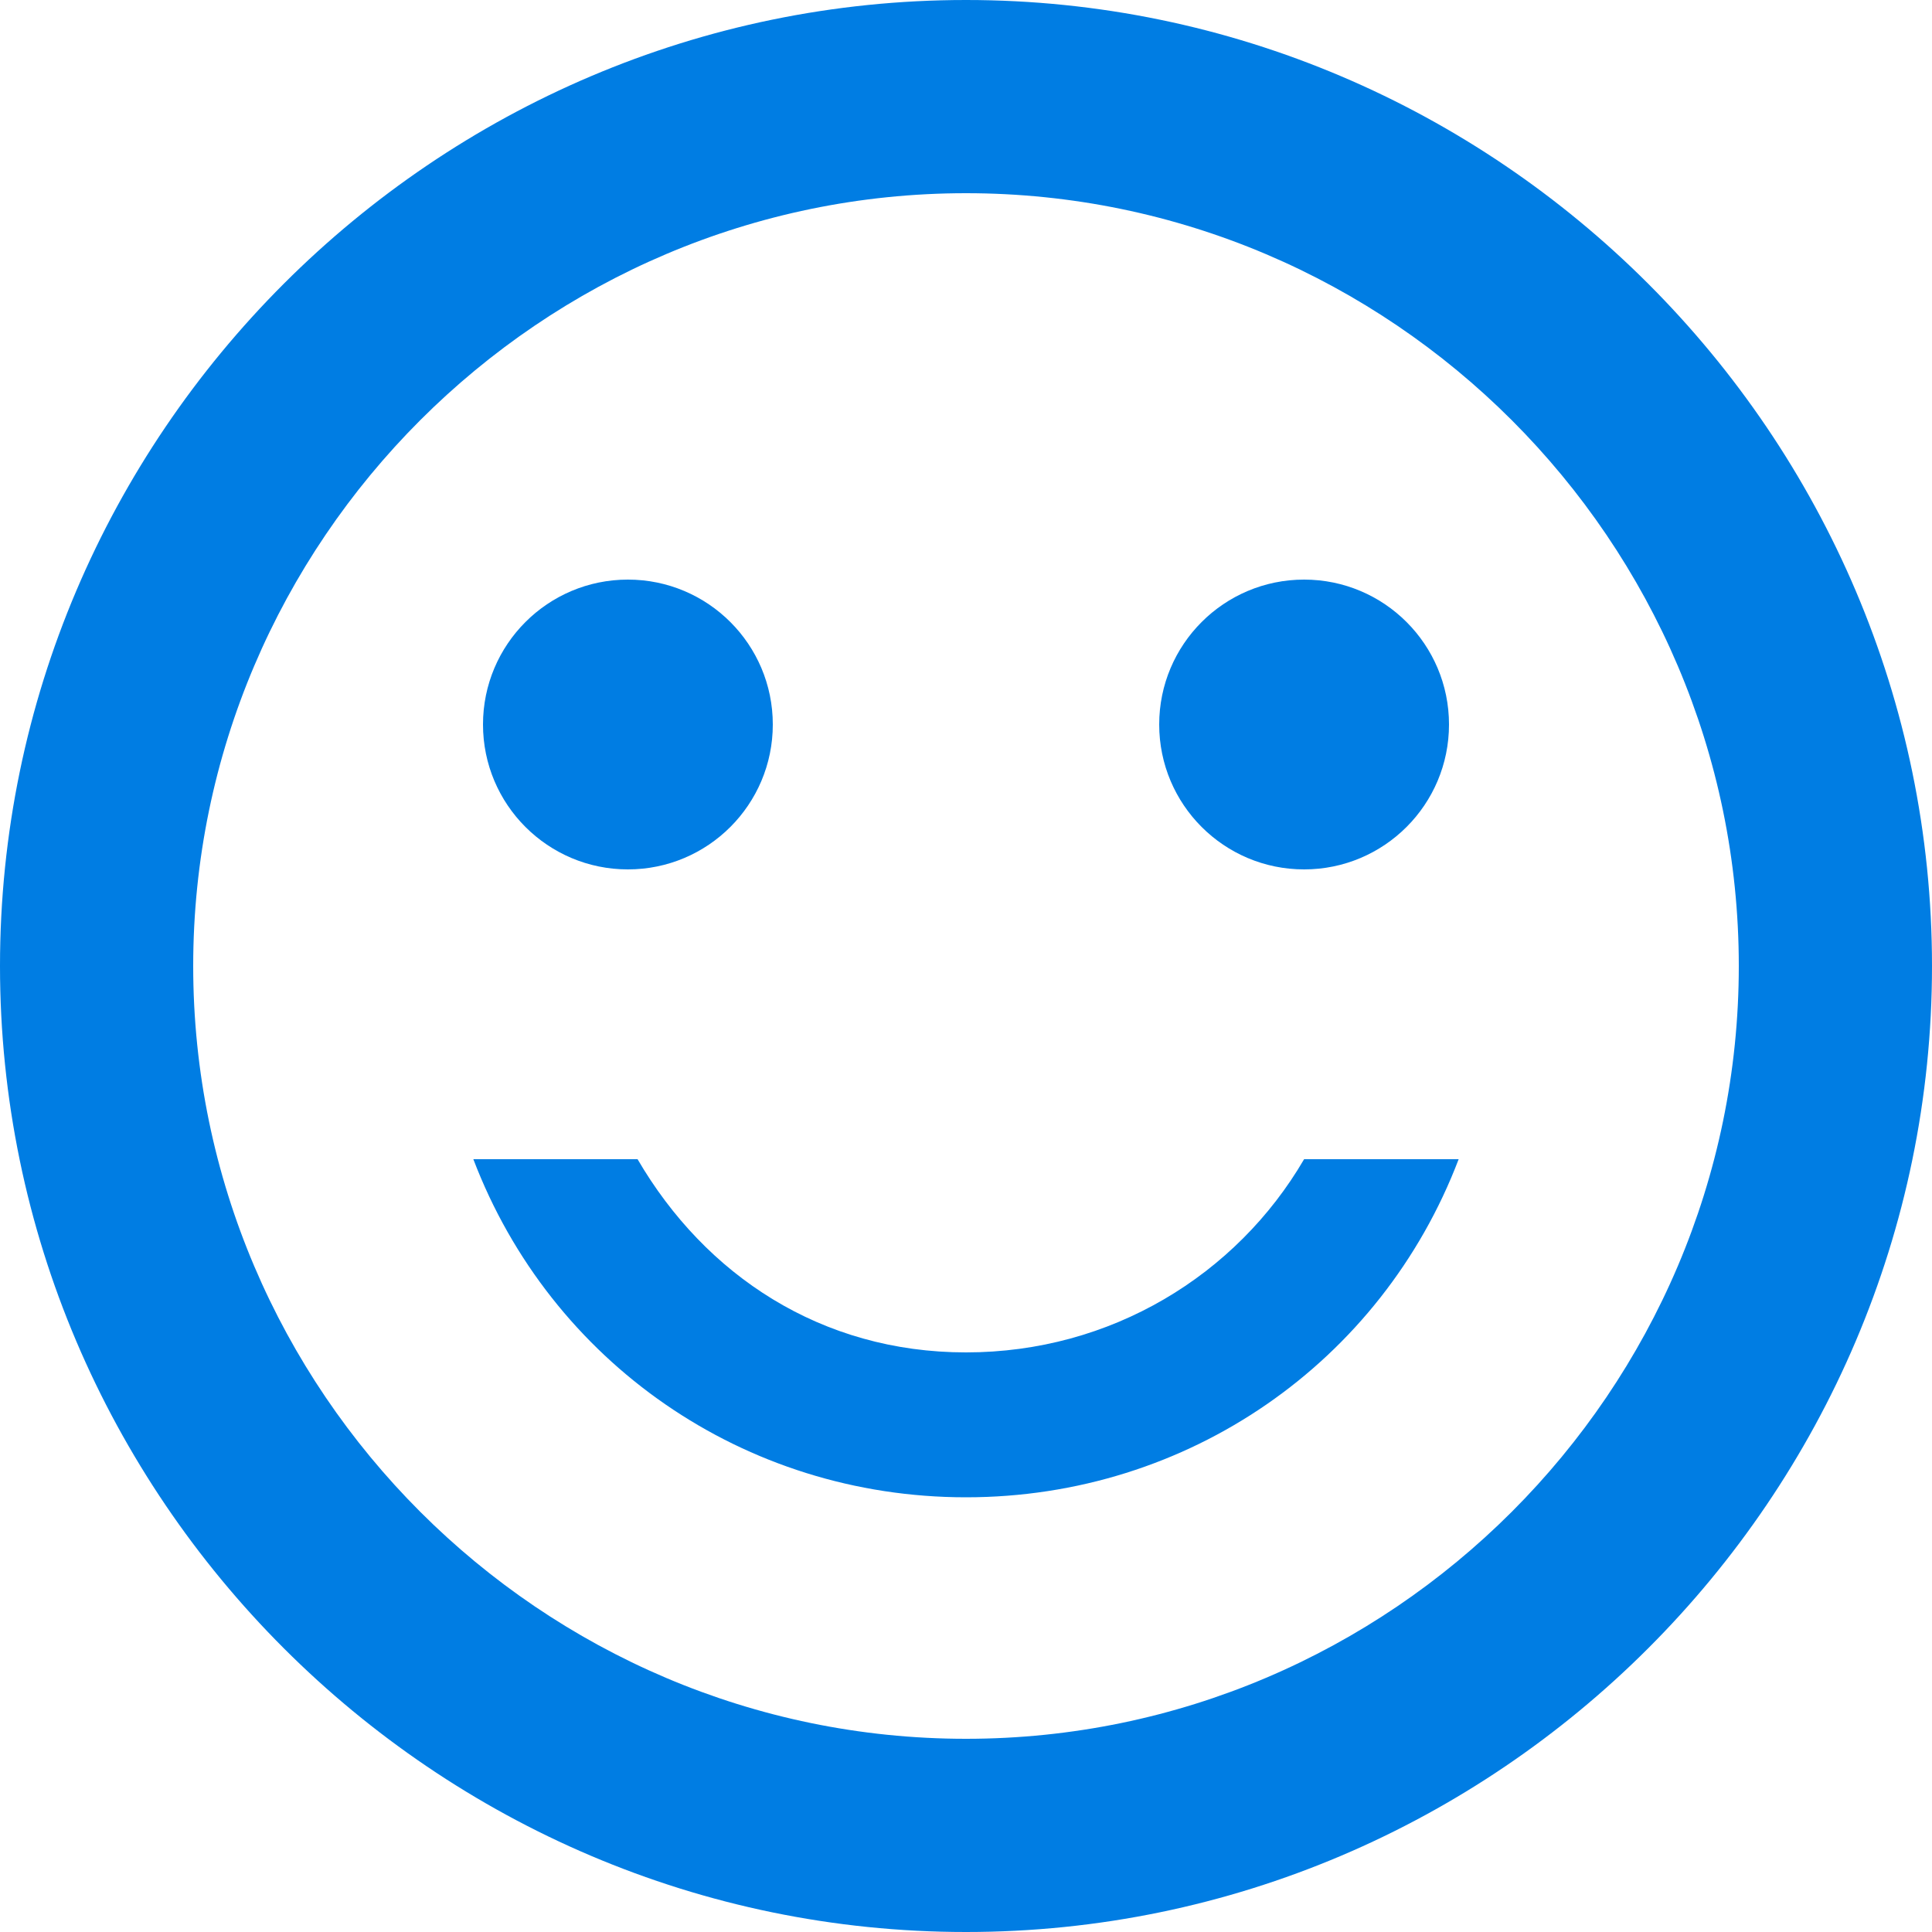
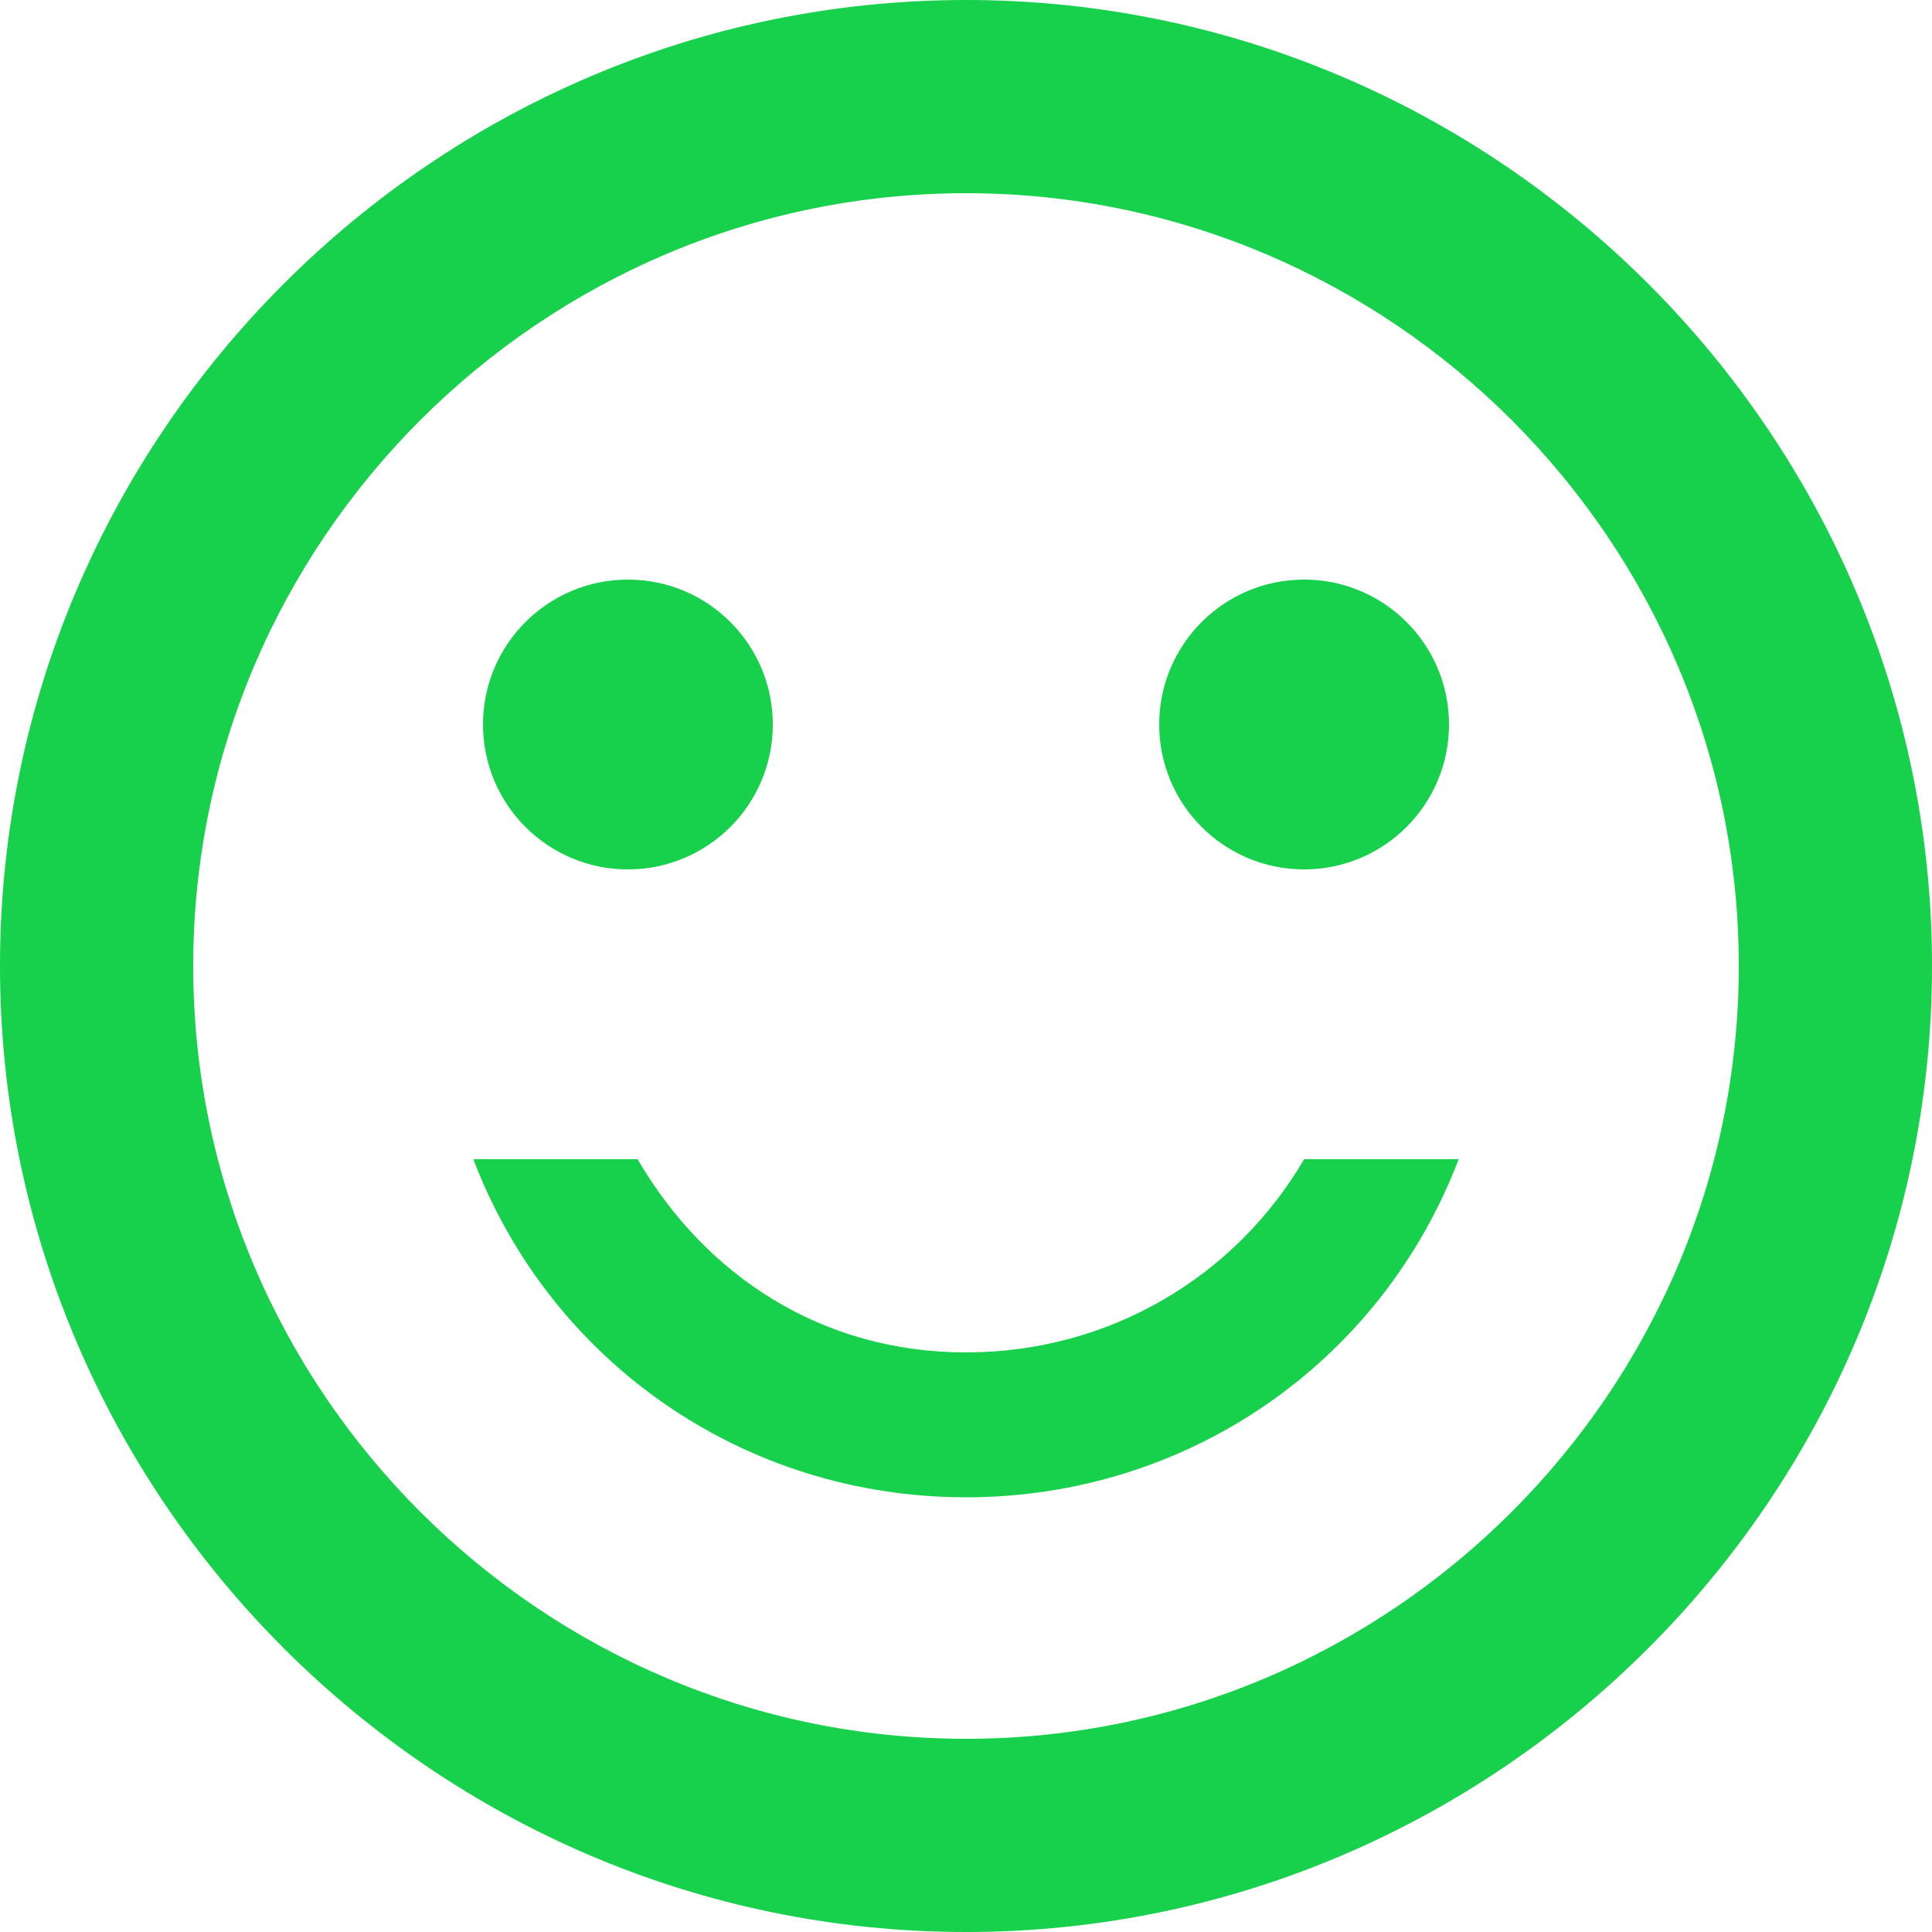
<svg xmlns="http://www.w3.org/2000/svg" width="20" height="20" viewBox="0 0 20 20">
-   <style>.a{fill:#007de3;}</style>
+   <style>.a{fill:#17d04b;}</style>
  <g fill="none">
    <g transform="translate(-211 -126)translate(209 124)">
      <polygon points="0 0 24 0 24 24 0 24" />
      <circle cx="15.5" cy="9.5" r="1.5" class="a" />
      <circle cx="8.5" cy="9.5" r="1.5" class="a" />
      <path d="M12 2C6.5 2 2 6.5 2 12 2 17.5 6.5 22 12 22 17.5 22 22 17.5 22 12 22 6.5 17.5 2 12 2L12 2ZM12 20C7.6 20 4 16.4 4 12 4 7.6 7.6 4 12 4 16.4 4 20 7.6 20 12 20 16.4 16.4 20 12 20L12 20ZM12 16C10.5 16 9.3 15.2 8.6 14L6.9 14C7.7 16.1 9.7 17.5 12 17.5 14.3 17.5 16.3 16.1 17.1 14L15.5 14C14.8 15.2 13.5 16 12 16L12 16Z" class="a" />
    </g>
  </g>
</svg>
